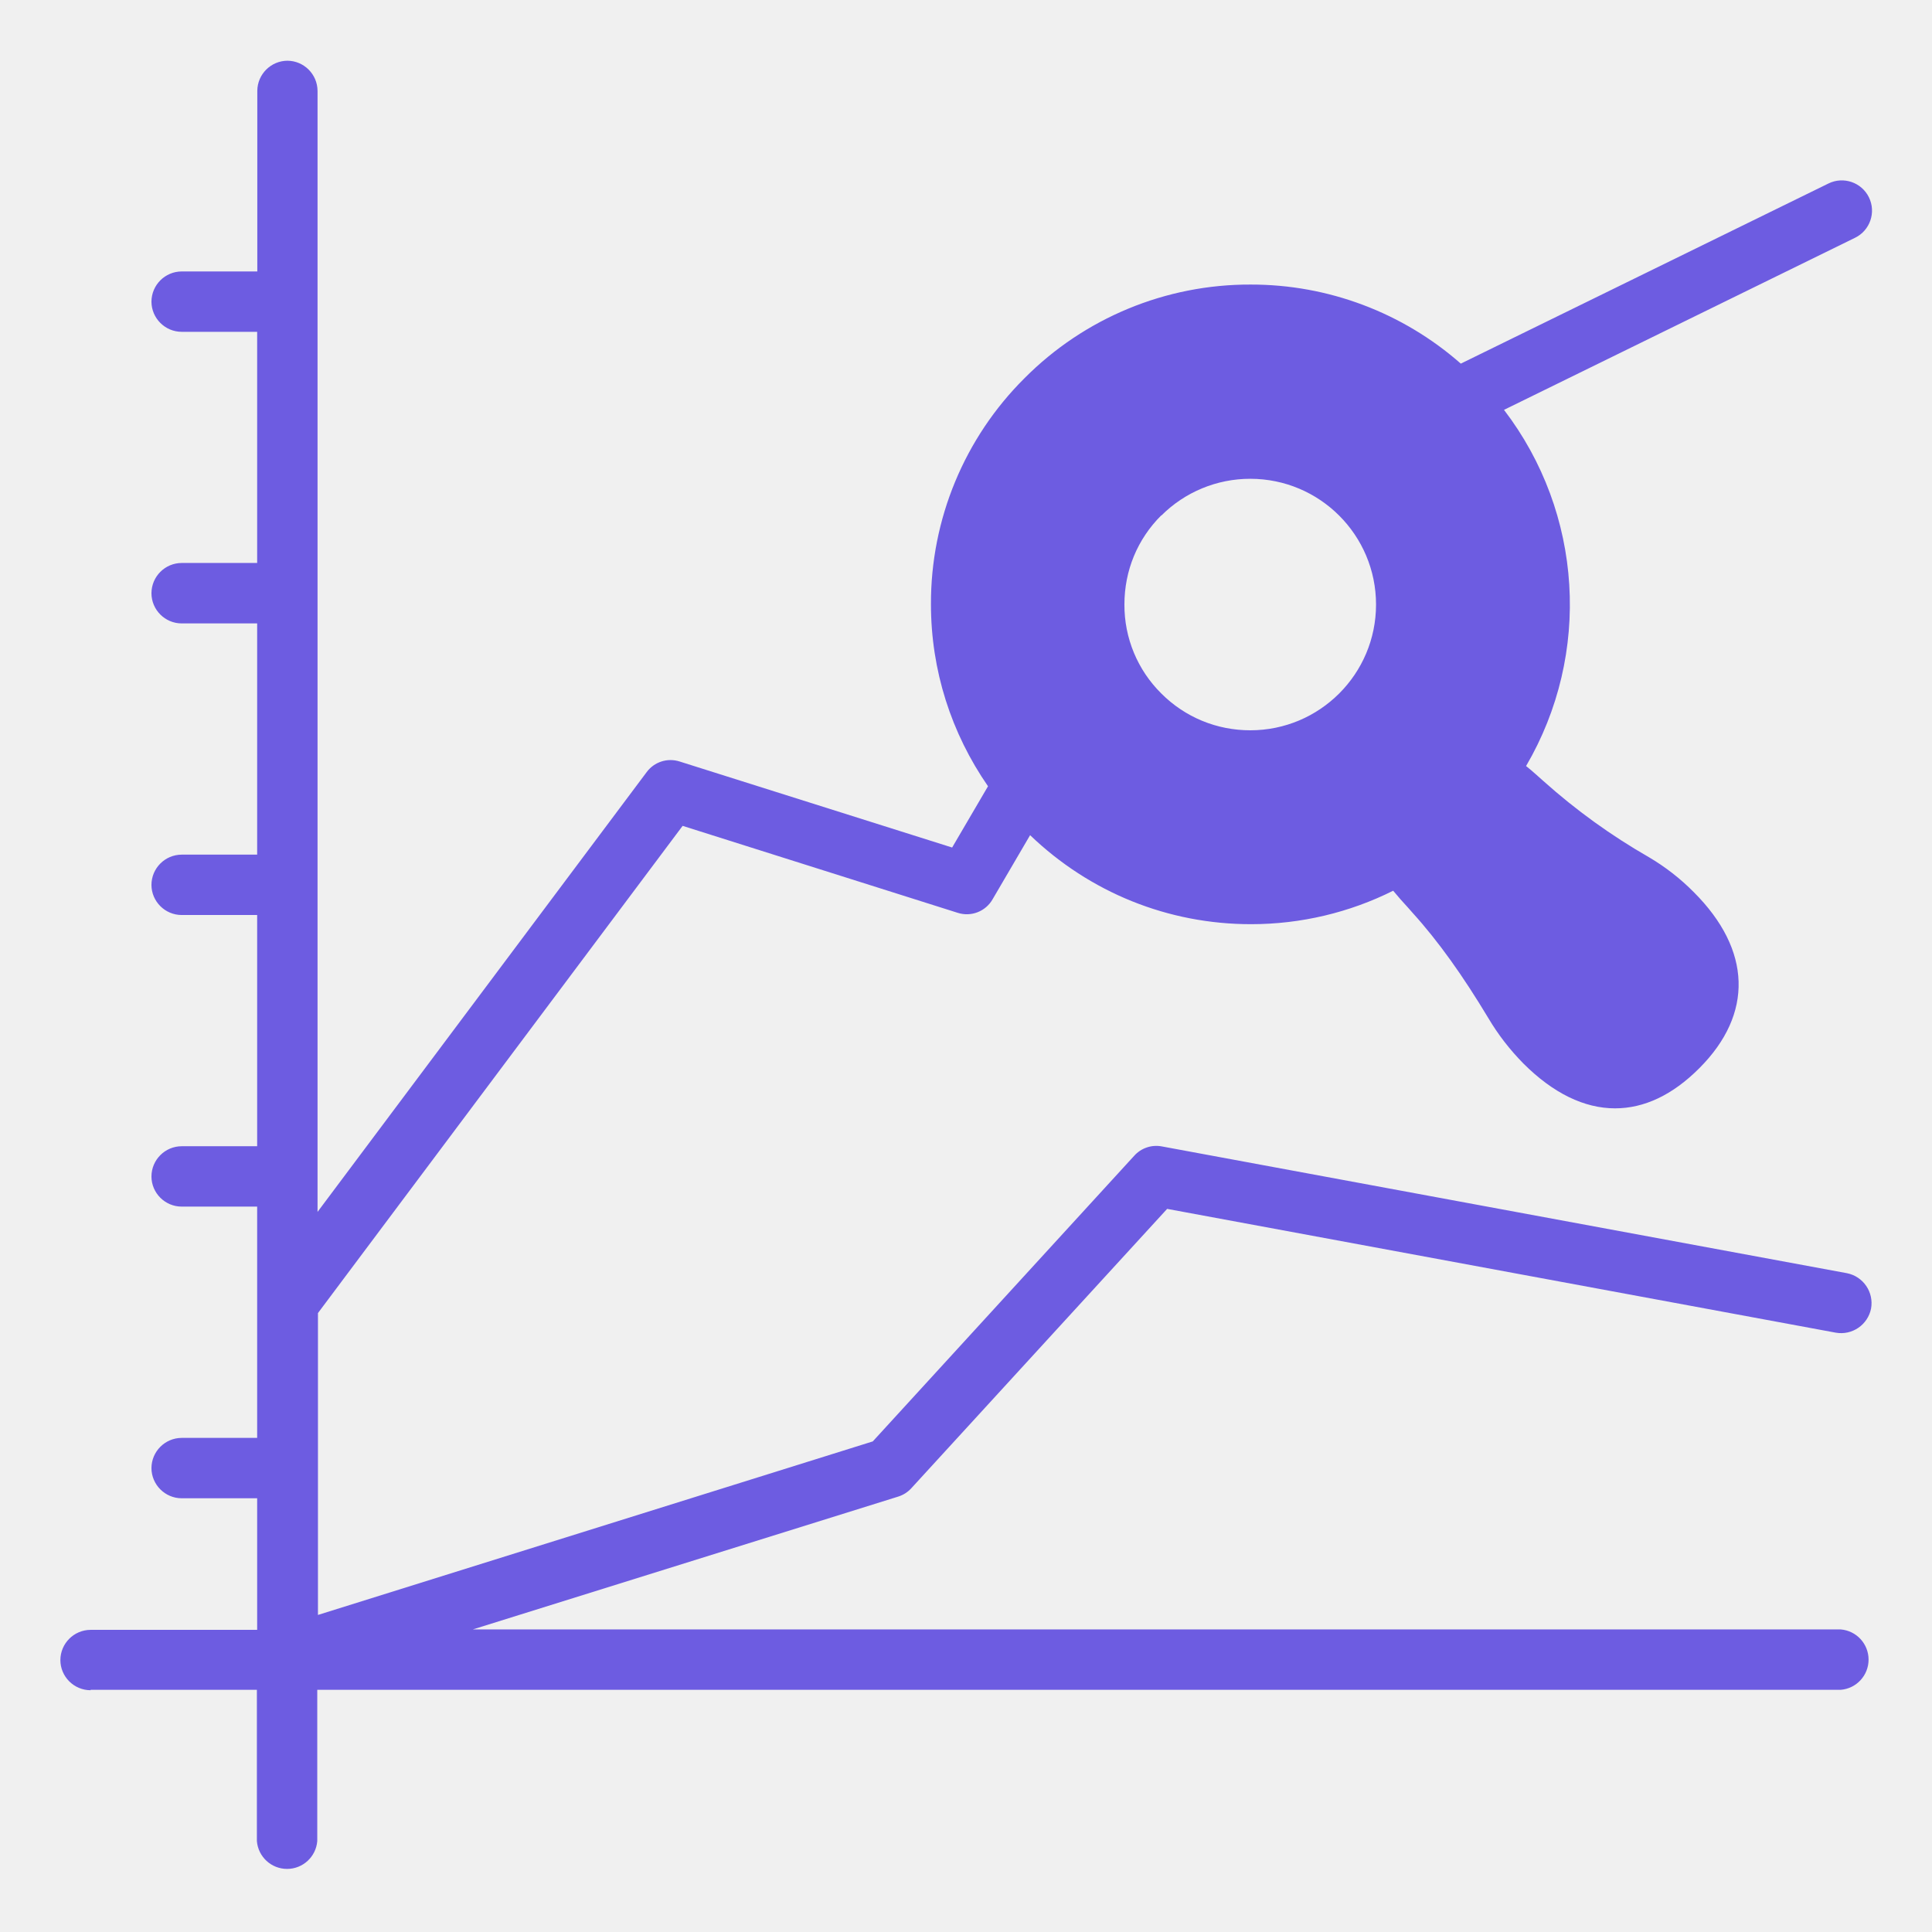
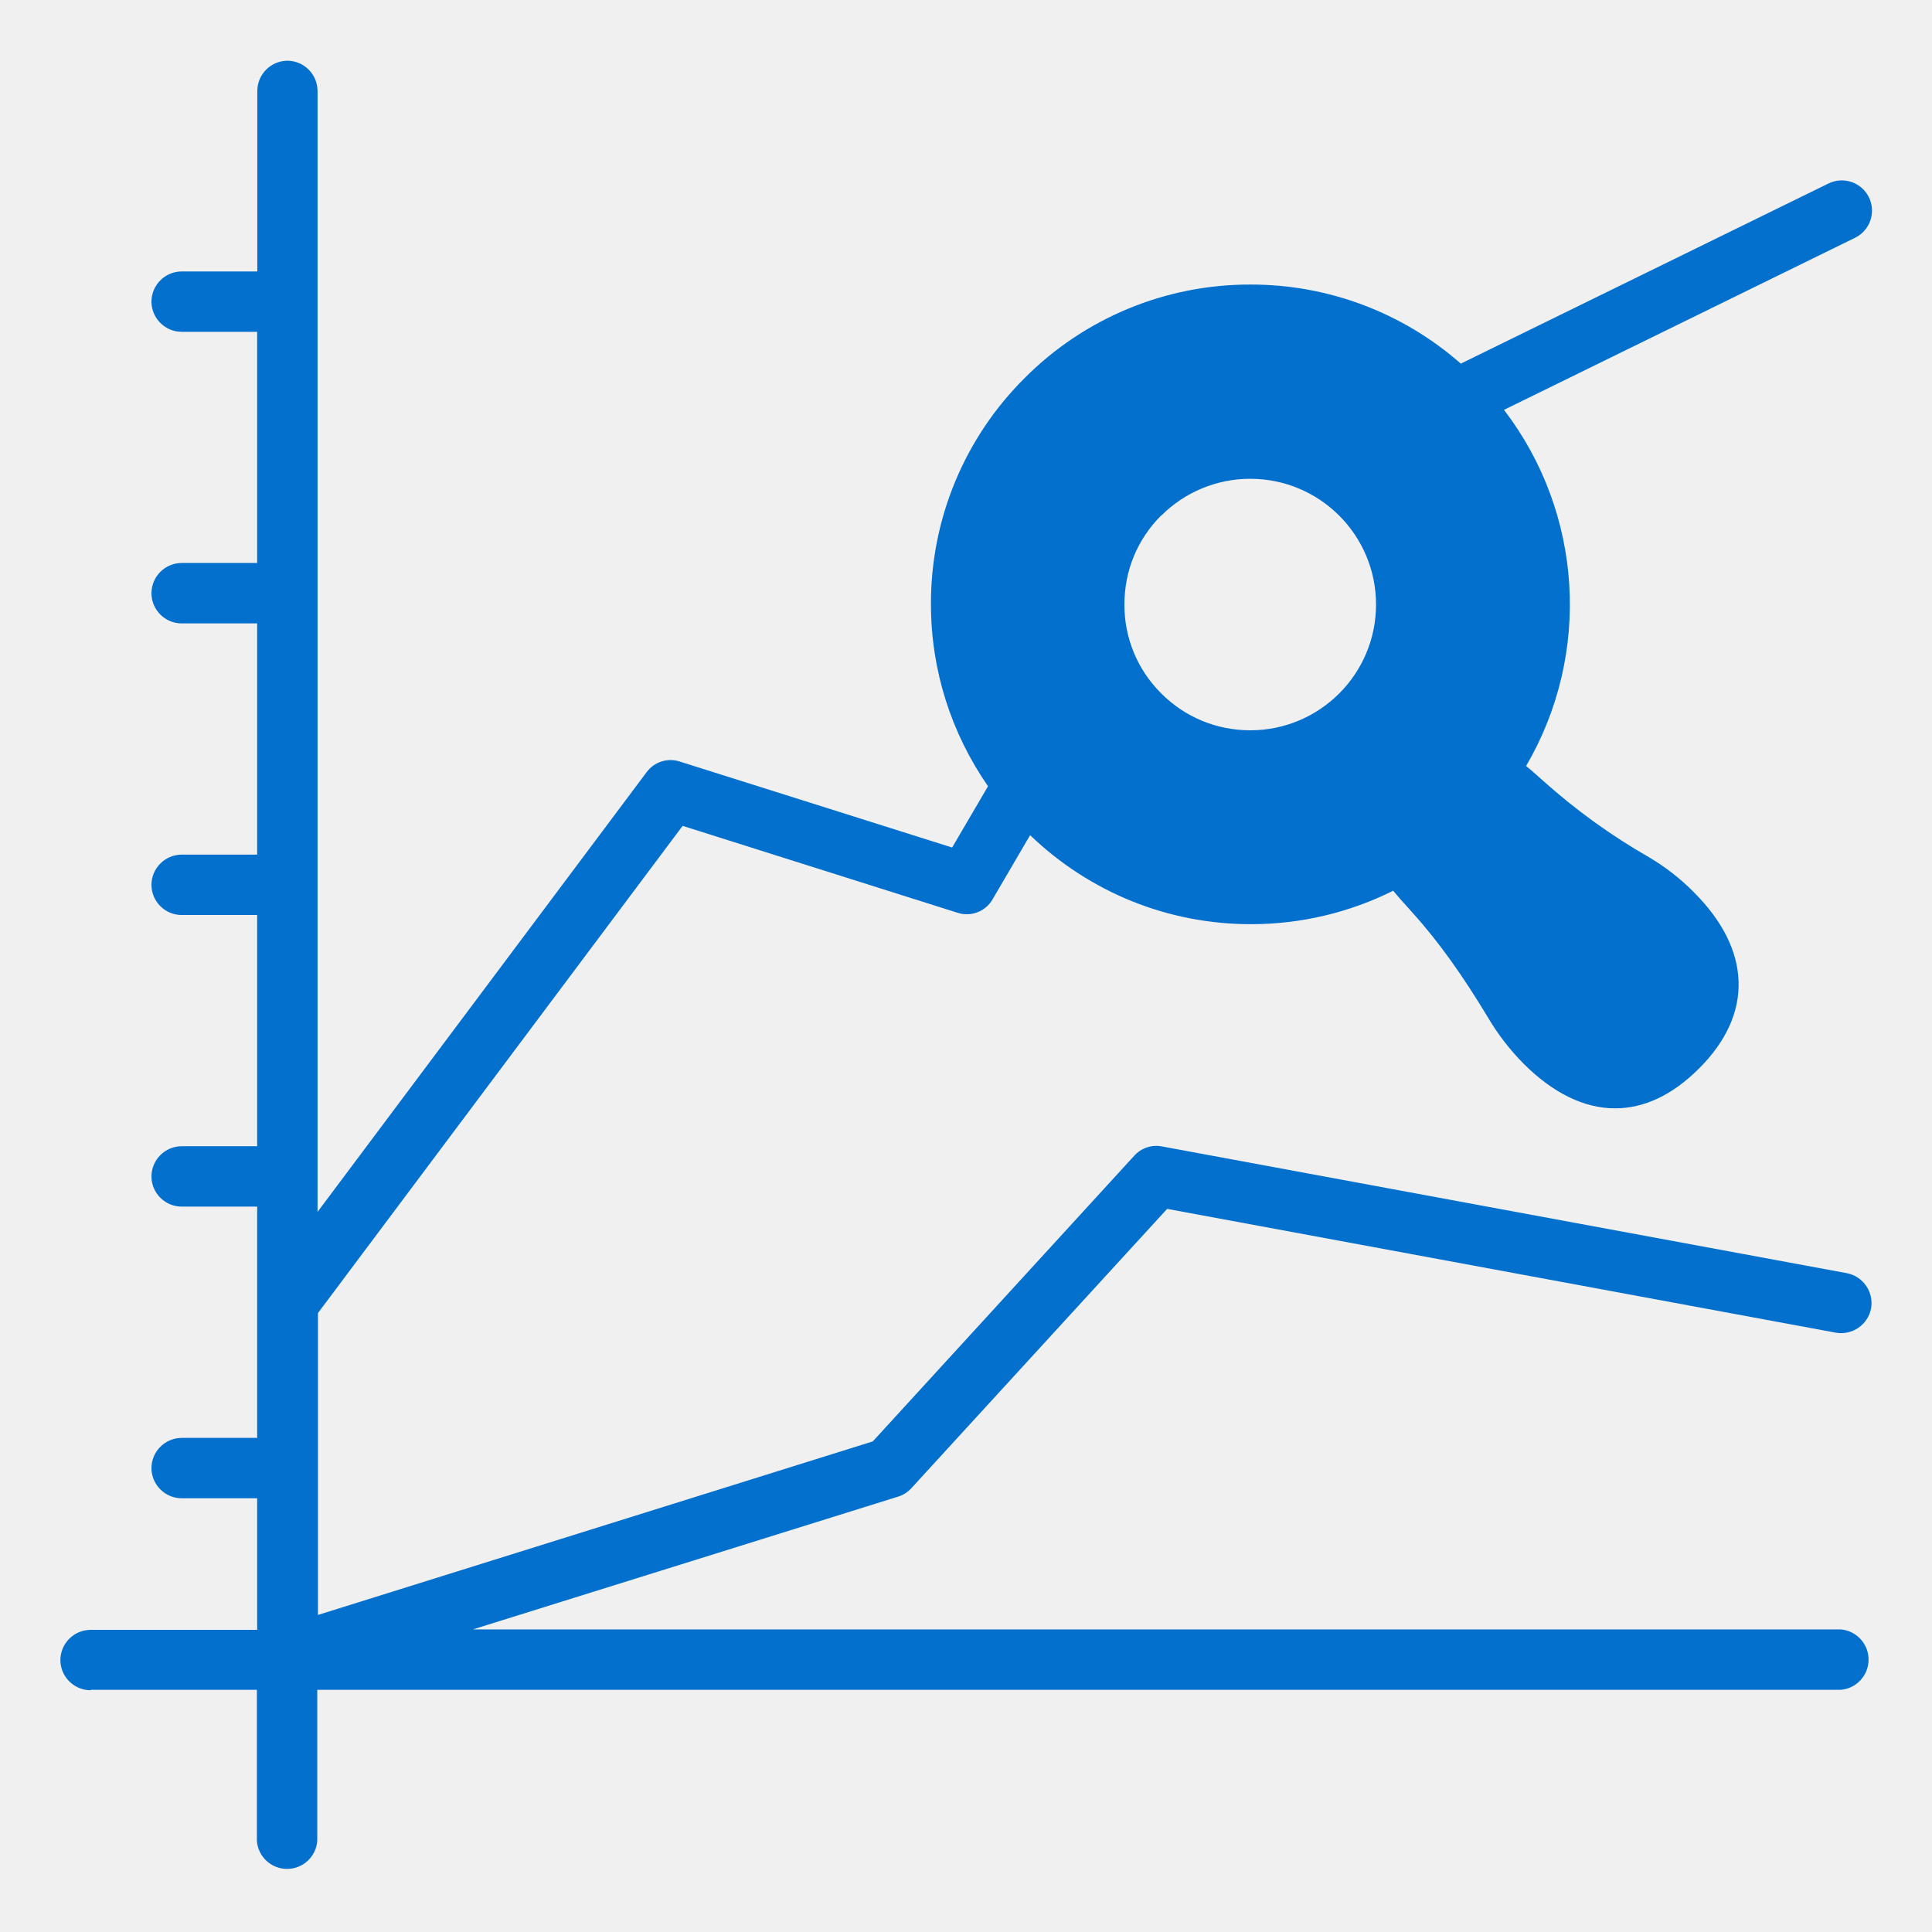
<svg xmlns="http://www.w3.org/2000/svg" width="28" height="28" fill="none">
  <g clip-path="url(#a)">
    <mask id="b" width="28" height="28" x="0" y="0" maskUnits="userSpaceOnUse" style="mask-type:luminance">
      <path fill="#fff" d="M28 0H0v28h28z" />
    </mask>
    <g mask="url(#b)">
-       <path fill="#6D5CE1" d="M1.313 24.49h2.41v2.193a.439.439 0 0 0 .875 0V24.49h22.08a.439.439 0 0 0 0-.875H6.852l6.165-1.925a.43.43 0 0 0 .192-.123l3.706-4.047 9.69 1.794a.443.443 0 0 0 .512-.35.443.443 0 0 0-.35-.512l-9.927-1.837a.43.43 0 0 0-.402.135l-3.789 4.14-8.041 2.515V19.03l5.285-7.061 3.986 1.26a.43.43 0 0 0 .507-.197l.543-.928c.866.831 1.999 1.29 3.202 1.29.726 0 1.43-.17 2.06-.485q.104.126.215.245l.066.075c.376.415.73.914 1.098 1.526q.21.355.507.657c.433.433.884.651 1.33.651.42 0 .832-.192 1.22-.581.788-.788.758-1.715-.078-2.551a3.2 3.2 0 0 0-.652-.508 9 9 0 0 1-1.527-1.102l-.118-.105a3 3 0 0 0-.135-.114 4.64 4.64 0 0 0-.32-5.162l5.088-2.494a.438.438 0 1 0-.385-.787L21.171 5.27a4.6 4.6 0 0 0-3.045-1.146 4.6 4.6 0 0 0-3.277 1.356 4.6 4.6 0 0 0-1.357 3.277c0 .958.294 1.868.827 2.638l-.52.888-3.947-1.246a.43.43 0 0 0-.48.153l-4.77 6.374V1.316A.44.44 0 0 0 4.166.88a.44.44 0 0 0-.437.437v2.617H2.633a.44.44 0 0 0-.438.437c0 .24.197.438.438.438h1.094v3.35H2.633a.44.44 0 0 0-.438.438c0 .241.197.438.438.438h1.094v3.351H2.633a.44.44 0 0 0-.438.438c0 .24.197.437.438.437h1.094v3.351H2.633a.44.44 0 0 0-.438.438c0 .24.197.437.438.437h1.094v3.352H2.633a.44.44 0 0 0-.438.437c0 .24.197.438.438.438h1.094v1.907H1.313a.44.44 0 0 0-.438.438c0 .24.197.437.438.437zM16.83 7.473a1.82 1.82 0 0 1 1.29-.534 1.822 1.822 0 1 1 0 3.645c-.485 0-.945-.188-1.29-.534a1.8 1.8 0 0 1-.534-1.29c0-.49.188-.946.534-1.291z" />
+       <path fill="#0270CC" d="M1.313 24.49h2.41v2.193a.439.439 0 0 0 .875 0V24.49h22.08a.439.439 0 0 0 0-.875H6.852l6.165-1.925a.43.43 0 0 0 .192-.123l3.706-4.047 9.69 1.794a.443.443 0 0 0 .512-.35.443.443 0 0 0-.35-.512l-9.927-1.837a.43.43 0 0 0-.402.135l-3.789 4.14-8.041 2.515V19.03l5.285-7.061 3.986 1.26a.43.43 0 0 0 .507-.197l.543-.928c.866.831 1.999 1.29 3.202 1.29.726 0 1.43-.17 2.06-.485q.104.126.215.245l.066.075c.376.415.73.914 1.098 1.526q.21.355.507.657c.433.433.884.651 1.33.651.42 0 .832-.192 1.22-.581.788-.788.758-1.715-.078-2.551a3.2 3.2 0 0 0-.652-.508 9 9 0 0 1-1.527-1.102l-.118-.105a3 3 0 0 0-.135-.114 4.64 4.64 0 0 0-.32-5.162l5.088-2.494a.438.438 0 1 0-.385-.787L21.171 5.27a4.6 4.6 0 0 0-3.045-1.146 4.6 4.6 0 0 0-3.277 1.356 4.6 4.6 0 0 0-1.357 3.277c0 .958.294 1.868.827 2.638l-.52.888-3.947-1.246a.43.43 0 0 0-.48.153l-4.77 6.374V1.316A.44.44 0 0 0 4.166.88a.44.44 0 0 0-.437.437v2.617H2.633a.44.44 0 0 0-.438.437c0 .24.197.438.438.438h1.094v3.35H2.633a.44.44 0 0 0-.438.438c0 .241.197.438.438.438h1.094v3.351H2.633a.44.44 0 0 0-.438.438c0 .24.197.437.438.437h1.094v3.351H2.633a.44.44 0 0 0-.438.438c0 .24.197.437.438.437h1.094v3.352H2.633a.44.44 0 0 0-.438.437c0 .24.197.438.438.438h1.094v1.907H1.313a.44.44 0 0 0-.438.438c0 .24.197.437.438.437zM16.83 7.473a1.82 1.82 0 0 1 1.29-.534 1.822 1.822 0 1 1 0 3.645c-.485 0-.945-.188-1.29-.534a1.8 1.8 0 0 1-.534-1.29c0-.49.188-.946.534-1.291z" />
    </g>
  </g>
  <defs>
    <clipPath id="a">
      <path fill="#fff" d="M0 0h28v28H0z" />
    </clipPath>
  </defs>
</svg>
